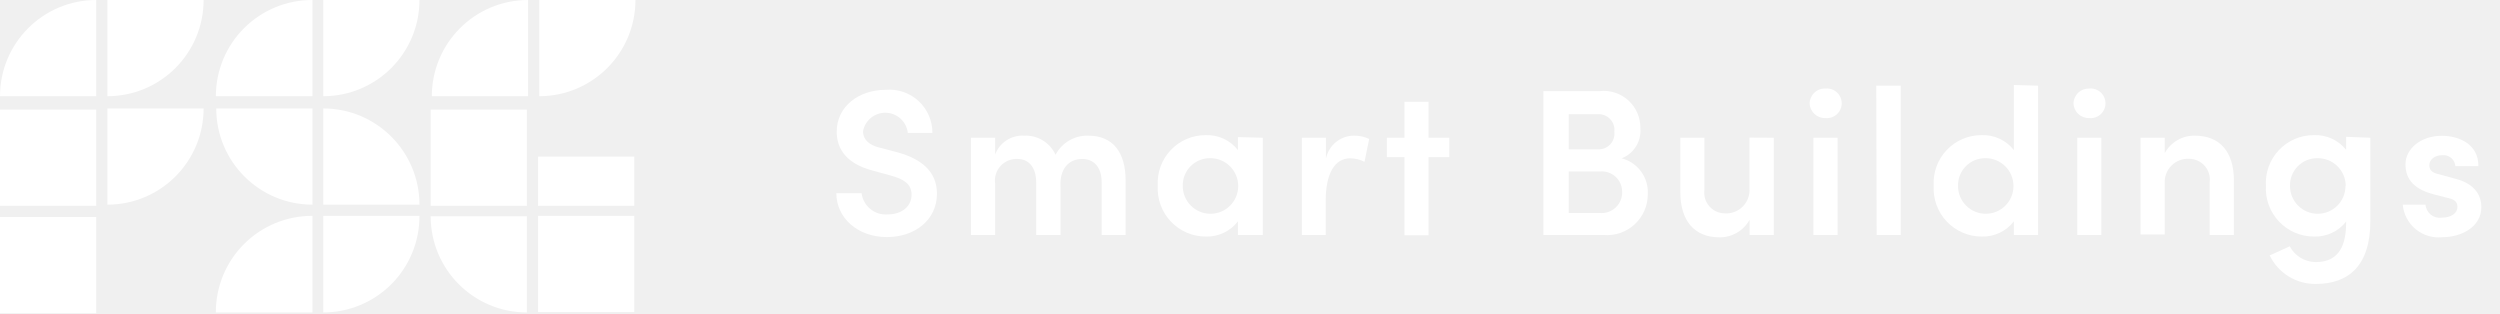
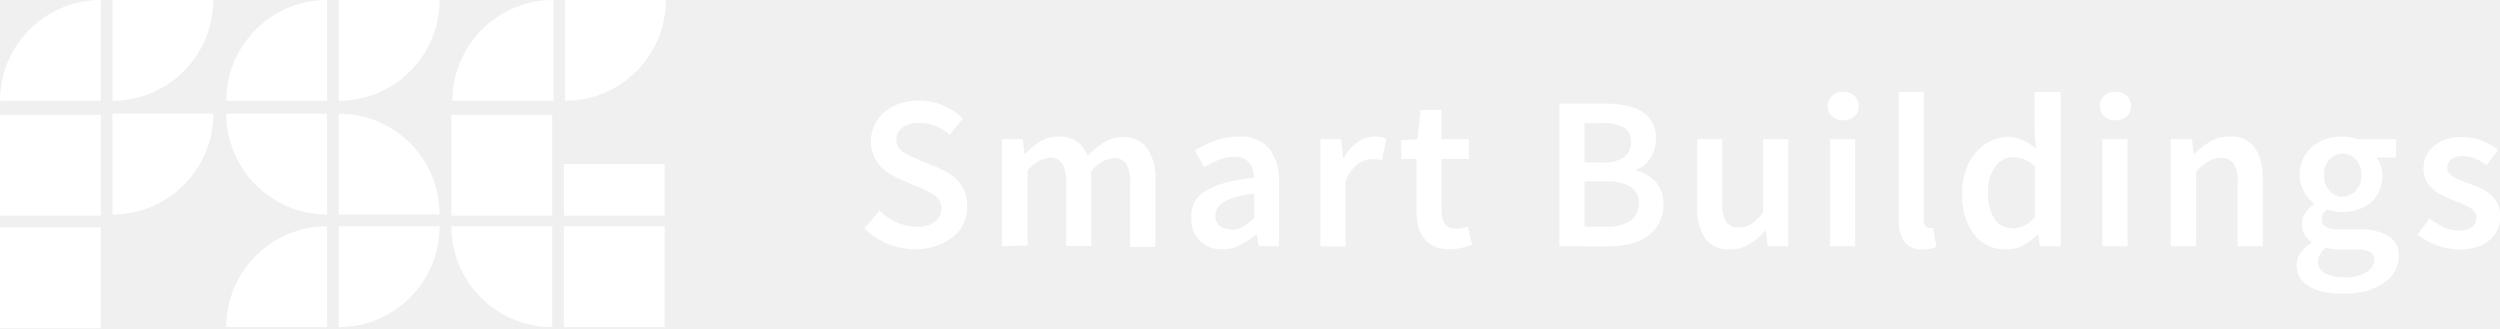
- <svg xmlns="http://www.w3.org/2000/svg" viewBox="0 0 192.03 24.06">
-   <rect x="33.08" y="8.42" width="7.39" height="7.39" style="fill:#fff" />
-   <rect x="41.33" y="16.58" width="7.39" height="7.39" style="fill:#fff" />
-   <rect x="41.33" y="12.03" width="7.39" height="3.78" style="fill:#fff" />
-   <path d="M40.47,16.58V24h0a7.39,7.39,0,0,1-7.39-7.39h7.39Z" style="fill:#fff" />
-   <path d="M40.56,7.39H33.17A7.39,7.39,0,0,1,40.56,0h0Z" style="fill:#fff" />
-   <path d="M41.42,0h7.39a7.39,7.39,0,0,1-7.39,7.39h0Z" style="fill:#fff" />
-   <path d="M24,7.39H16.58A7.39,7.39,0,0,1,24,0h0Z" style="fill:#fff" />
-   <path d="M24,8.33v7.39h0a7.39,7.39,0,0,1-7.39-7.39H24Z" style="fill:#fff" />
-   <path d="M24.83,15.72V8.33h0a7.39,7.39,0,0,1,7.39,7.39H24.83Z" style="fill:#fff" />
-   <path d="M24.83,0h7.39a7.39,7.39,0,0,1-7.39,7.39h0Z" style="fill:#fff" />
-   <path d="M24,24H16.58A7.39,7.39,0,0,1,24,16.58h0Z" style="fill:#fff" />
-   <path d="M24.83,16.58h7.39A7.39,7.39,0,0,1,24.83,24h0Z" style="fill:#fff" />
-   <rect y="16.67" width="7.39" height="7.39" style="fill:#fff" />
-   <rect y="8.42" width="7.39" height="7.39" style="fill:#fff" />
-   <path d="M7.39,7.39H0A7.39,7.39,0,0,1,7.39,0h0Z" style="fill:#fff" />
-   <path d="M8.25,0h7.39A7.39,7.39,0,0,1,8.25,7.39h0Z" style="fill:#fff" />
-   <path d="M8.25,8.33h7.39a7.39,7.39,0,0,1-7.39,7.39h0Z" style="fill:#fff" />
-   <path d="M64.24,14.84h1.94a1.87,1.87,0,0,0,2,1.63c1.12,0,1.84-.64,1.84-1.51s-.66-1.21-1.58-1.47l-1.38-.38c-2.37-.61-2.79-2-2.79-3,0-1.95,1.72-3.21,3.75-3.21a3.3,3.3,0,0,1,3.6,3.31H69.73a1.74,1.74,0,0,0-3.44-.13c0,.31.1,1,1.36,1.28l1.32.35c1.72.48,3,1.41,3,3.17,0,2-1.68,3.33-3.84,3.33C65.83,18.21,64.24,16.69,64.24,14.84Z" style="fill:#fff" />
-   <path d="M86.46,13.86v4.19H84.62V14c0-1.2-.63-1.79-1.49-1.79-1.07,0-1.75.8-1.67,2.15v3.69H79.59V14c0-1.2-.62-1.79-1.42-1.79a1.66,1.66,0,0,0-1.73,1.91v3.93H74.58V10.58h1.86v1.28a2.24,2.24,0,0,1,2.22-1.44,2.52,2.52,0,0,1,2.42,1.47,2.74,2.74,0,0,1,2.51-1.47C85.47,10.42,86.46,11.68,86.46,13.86Z" style="fill:#fff" />
-   <path d="M97,10.58v7.47H95.09V17a3,3,0,0,1-2.48,1.17,3.69,3.69,0,0,1-3.68-3.9,3.67,3.67,0,0,1,3.67-3.89,3,3,0,0,1,2.49,1.15v-1Zm-1.89,3.71a2.14,2.14,0,0,0-2.16-2.14,2.08,2.08,0,0,0-2.1,2.14,2.13,2.13,0,1,0,4.26,0Z" style="fill:#fff" />
-   <path d="M105.17,10.67l-.36,1.76a2.42,2.42,0,0,0-1.09-.27c-1.22,0-1.89,1.19-1.89,3.28v2.61H100V10.58h1.85v1.6A2.2,2.2,0,0,1,104,10.42,2.68,2.68,0,0,1,105.17,10.67Z" style="fill:#fff" />
-   <path d="M111.32,12.07h-1.59v6h-1.85v-6h-1.35V10.58h1.35V7.82h1.85v2.76h1.59Z" style="fill:#fff" />
-   <path d="M126.57,14.92a3.13,3.13,0,0,1-3.4,3.13h-4.62V7h4.29A2.82,2.82,0,0,1,126,9.86a2.26,2.26,0,0,1-1.44,2.3A2.69,2.69,0,0,1,126.57,14.92ZM120.5,8.77v2.7h2.26A1.2,1.2,0,0,0,124,10.13a1.21,1.21,0,0,0-1.26-1.36Zm4.1,6a1.56,1.56,0,0,0-1.68-1.6H120.5v3.19h2.37A1.58,1.58,0,0,0,124.6,14.72Z" style="fill:#fff" />
-   <path d="M136.25,10.58v7.47h-1.86V16.88a2.61,2.61,0,0,1-2.32,1.35c-1.92,0-3-1.28-3-3.46V10.58h1.85v4a1.59,1.59,0,0,0,1.56,1.81,1.79,1.79,0,0,0,1.9-1.92v-3.9Z" style="fill:#fff" />
-   <path d="M139,7.94a1.17,1.17,0,0,1,1.22-1.14,1.14,1.14,0,1,1,0,2.27A1.18,1.18,0,0,1,139,7.94Zm.29,2.64h1.86v7.47h-1.86Z" style="fill:#fff" />
-   <path d="M144.12,6.58H146V18.05h-1.85Z" style="fill:#fff" />
-   <path d="M156.55,6.58V18.05h-1.86V17a3,3,0,0,1-2.48,1.17,3.69,3.69,0,0,1-3.68-3.9,3.67,3.67,0,0,1,3.67-3.89,3,3,0,0,1,2.49,1.15v-5Zm-1.89,7.71a2.14,2.14,0,0,0-2.16-2.14,2.08,2.08,0,0,0-2.1,2.14,2.13,2.13,0,1,0,4.26,0Z" style="fill:#fff" />
-   <path d="M159.27,7.94a1.17,1.17,0,0,1,1.21-1.14,1.14,1.14,0,1,1,0,2.27A1.17,1.17,0,0,1,159.27,7.94Zm.29,2.64h1.85v7.47h-1.85Z" style="fill:#fff" />
-   <path d="M171.59,13.86v4.19h-1.86V14a1.59,1.59,0,0,0-1.55-1.8,1.78,1.78,0,0,0-1.9,1.91v3.9h-1.86V10.58h1.86v1.18a2.58,2.58,0,0,1,2.32-1.34C170.52,10.42,171.59,11.68,171.59,13.86Z" style="fill:#fff" />
-   <path d="M182.07,10.58V17c0,3.36-1.63,4.81-4.19,4.81a3.87,3.87,0,0,1-3.54-2.19l1.54-.7a2.27,2.27,0,0,0,2,1.21c1.44,0,2.33-.83,2.33-3v-.11a3,3,0,0,1-2.48,1.15,3.69,3.69,0,0,1-3.68-3.9,3.67,3.67,0,0,1,3.67-3.89,3,3,0,0,1,2.49,1.13v-1Zm-1.89,3.71A2.14,2.14,0,0,0,178,12.15a2.08,2.08,0,0,0-2.1,2.14,2.13,2.13,0,1,0,4.26,0Z" style="fill:#fff" />
-   <path d="M184.56,15.72h1.75a1.09,1.09,0,0,0,1.23,1c.74,0,1.22-.34,1.22-.82s-.32-.61-.88-.73l-1-.26c-1.68-.45-2.11-1.35-2.11-2.29,0-1.17,1.15-2.19,2.79-2.19,1.32,0,2.83.65,2.81,2.33H188.6a.91.91,0,0,0-1-.84c-.57,0-1,.32-1,.78s.37.61.8.7l1.2.33c1.68.43,2,1.48,2,2.17,0,1.52-1.52,2.32-3,2.32A2.76,2.76,0,0,1,184.56,15.72Z" style="fill:#fff" />
+ <svg xmlns="http://www.w3.org/2000/svg" viewBox="0 0 190.47 25.01">
+   <rect x="34.39" y="8.75" width="7.68" height="7.68" style="fill:#fff" />
+   <rect x="42.96" y="17.24" width="7.68" height="7.68" style="fill:#fff" />
+   <rect x="42.96" y="12.5" width="7.68" height="3.93" style="fill:#fff" />
+   <path d="M42.07,17.24v7.68h0a7.68,7.68,0,0,1-7.68-7.68h7.68Z" style="fill:#fff" />
+   <path d="M42.16,7.68H34.47A7.68,7.68,0,0,1,42.16,0h0Z" style="fill:#fff" />
+   <path d="M43.05,0h7.68a7.68,7.68,0,0,1-7.68,7.68h0Z" style="fill:#fff" />
+   <path d="M24.92,7.68H17.24A7.68,7.68,0,0,1,24.92,0h0Z" style="fill:#fff" />
+   <path d="M24.92,8.66v7.68h0a7.68,7.68,0,0,1-7.68-7.68h7.68Z" style="fill:#fff" />
+   <path d="M25.81,16.34V8.66h0a7.68,7.68,0,0,1,7.68,7.68H25.81Z" style="fill:#fff" />
+   <path d="M25.81,0h7.68a7.68,7.68,0,0,1-7.68,7.68h0Z" style="fill:#fff" />
+   <path d="M24.92,24.92H17.24a7.68,7.68,0,0,1,7.68-7.68h0Z" style="fill:#fff" />
+   <path d="M25.81,17.24h7.68a7.68,7.68,0,0,1-7.68,7.68h0Z" style="fill:#fff" />
+   <rect y="17.33" width="7.68" height="7.68" style="fill:#fff" />
+   <rect y="8.75" width="7.68" height="7.68" style="fill:#fff" />
+   <path d="M7.68,7.68H0A7.68,7.68,0,0,1,7.68,0h0Z" style="fill:#fff" />
+   <path d="M8.57,0h7.68A7.68,7.68,0,0,1,8.57,7.68h0Z" style="fill:#fff" />
+   <path d="M8.57,8.66h7.68a7.67,7.67,0,0,1-7.68,7.68h0Z" style="fill:#fff" />
+   <path d="M69.79,19a5.67,5.67,0,0,1-2.12-.41,5.5,5.5,0,0,1-1.81-1.18L67,16.05a4.63,4.63,0,0,0,1.33.89,3.56,3.56,0,0,0,1.5.34,2.2,2.2,0,0,0,1.41-.38,1.3,1.3,0,0,0,.36-1.58,1.34,1.34,0,0,0-.35-.41,3.71,3.71,0,0,0-.53-.32l-.67-.3-1.5-.65a5.4,5.4,0,0,1-.79-.41,3.7,3.7,0,0,1-.71-.6,3,3,0,0,1-.51-.82,2.9,2.9,0,0,1-.19-1.06,2.63,2.63,0,0,1,.28-1.21,3.05,3.05,0,0,1,.75-1,3.64,3.64,0,0,1,1.16-.65,4.76,4.76,0,0,1,3.3.14,4.87,4.87,0,0,1,1.52,1l-1,1.23a4.57,4.57,0,0,0-1.09-.68A3.06,3.06,0,0,0,70,9.37a2,2,0,0,0-1.24.34,1.08,1.08,0,0,0-.47.94,1,1,0,0,0,.14.54,1.43,1.43,0,0,0,.38.4,3.28,3.28,0,0,0,.56.31l.65.28,1.48.61a5.65,5.65,0,0,1,.88.47,3.14,3.14,0,0,1,.69.61,2.93,2.93,0,0,1,.46.81,3.15,3.15,0,0,1,.16,1.06A3,3,0,0,1,73.43,17a3.2,3.2,0,0,1-.77,1,4,4,0,0,1-1.24.7A4.85,4.85,0,0,1,69.79,19Z" style="fill:#fff" />
+   <path d="M76.34,18.76V10.6h1.58l.13,1.11h.07a6.15,6.15,0,0,1,1.12-.93,2.54,2.54,0,0,1,1.37-.38,2.48,2.48,0,0,1,1.44.38,2.37,2.37,0,0,1,.82,1.08,6.89,6.89,0,0,1,1.22-1,2.56,2.56,0,0,1,1.41-.41,2.2,2.2,0,0,1,1.91.84,4,4,0,0,1,.62,2.4v5.12H86.1V13.89a2.46,2.46,0,0,0-.31-1.43,1.08,1.08,0,0,0-.94-.42,2.56,2.56,0,0,0-1.71,1v5.7H81.23V13.89a2.46,2.46,0,0,0-.31-1.43A1.11,1.11,0,0,0,80,12a2.56,2.56,0,0,0-1.71,1v5.7Z" style="fill:#fff" />
+   <path d="M93.17,19a2.43,2.43,0,0,1-1.75-.65,2.35,2.35,0,0,1-.66-1.74A2.45,2.45,0,0,1,91,15.41a2.27,2.27,0,0,1,.87-.87,6,6,0,0,1,1.49-.62,14.83,14.83,0,0,1,2.17-.38,3.1,3.1,0,0,0-.09-.61,1.35,1.35,0,0,0-.25-.51,1.12,1.12,0,0,0-.45-.35,1.83,1.83,0,0,0-.7-.12,3.06,3.06,0,0,0-1.18.23,7.8,7.8,0,0,0-1.12.56l-.7-1.28a9.9,9.9,0,0,1,1.53-.75,5.25,5.25,0,0,1,1.83-.31,2.83,2.83,0,0,1,2.29.9,4,4,0,0,1,.76,2.62v4.84H95.9l-.14-.89H95.7a6,6,0,0,1-1.18.78A2.91,2.91,0,0,1,93.17,19Zm.61-1.49a1.74,1.74,0,0,0,.91-.24,4.54,4.54,0,0,0,.87-.66V14.74a8,8,0,0,0-1.39.27,3.89,3.89,0,0,0-.92.37,1.43,1.43,0,0,0-.5.47,1.16,1.16,0,0,0-.15.57.93.93,0,0,0,.34.8A1.4,1.4,0,0,0,93.78,17.47Z" style="fill:#fff" />
+   <path d="M100.6,18.76V10.6h1.58l.14,1.44h.06a3.53,3.53,0,0,1,1.05-1.22,2.33,2.33,0,0,1,2.19-.26l-.33,1.67a2.34,2.34,0,0,0-.4-.1,2.81,2.81,0,0,0-.45,0,1.75,1.75,0,0,0-1,.37,2.88,2.88,0,0,0-.92,1.3v5Z" style="fill:#fff" />
+   <path d="M110.51,19a3,3,0,0,1-1.2-.21,2.06,2.06,0,0,1-.8-.61,2.37,2.37,0,0,1-.45-.93,5,5,0,0,1-.14-1.21V12.11h-1.16V10.68L108,10.6l.23-2.23h1.6V10.6h2.08v1.51h-2.08V16c0,1,.38,1.43,1.15,1.43a1.7,1.7,0,0,0,.44-.05,1.57,1.57,0,0,0,.4-.13l.34,1.41a6.35,6.35,0,0,1-.76.21A4.39,4.39,0,0,1,110.51,19Z" style="fill:#fff" />
+   <path d="M118.8,18.76V7.89h3.47a7.54,7.54,0,0,1,1.56.14,3.74,3.74,0,0,1,1.23.45,2.13,2.13,0,0,1,.81.82,2.47,2.47,0,0,1,.29,1.26,2.71,2.71,0,0,1-.4,1.45,2.05,2.05,0,0,1-1.11.92V13a2.91,2.91,0,0,1,1.49.84,2.49,2.49,0,0,1,.59,1.74,3,3,0,0,1-.32,1.41,2.79,2.79,0,0,1-.87,1,3.62,3.62,0,0,1-1.32.59,6.78,6.78,0,0,1-1.67.19Zm1.92-6.38h1.39a2.59,2.59,0,0,0,1.65-.42,1.37,1.37,0,0,0,.51-1.11,1.22,1.22,0,0,0-.54-1.13,2.94,2.94,0,0,0-1.59-.34h-1.42Zm0,4.89h1.63a3.3,3.3,0,0,0,1.85-.44,1.55,1.55,0,0,0,.65-1.36,1.35,1.35,0,0,0-.63-1.25,3.51,3.51,0,0,0-1.87-.4h-1.63Z" style="fill:#fff" />
+   <path d="M131.82,19a2.2,2.2,0,0,1-1.92-.84,4.09,4.09,0,0,1-.59-2.4V10.6h1.91v4.87a2.53,2.53,0,0,0,.3,1.43,1.1,1.1,0,0,0,1,.42,1.65,1.65,0,0,0,.94-.27,4.09,4.09,0,0,0,.87-.86V10.6h1.92v8.16h-1.57l-.15-1.19h-.05a4.69,4.69,0,0,1-1.15,1A2.73,2.73,0,0,1,131.82,19Z" style="fill:#fff" />
+   <path d="M140.43,9.17a1.24,1.24,0,0,1-.85-.3,1,1,0,0,1-.33-.78,1,1,0,0,1,.33-.79,1.2,1.2,0,0,1,.85-.31,1.19,1.19,0,0,1,.85.31,1,1,0,0,1,.33.79,1,1,0,0,1-.33.78A1.23,1.23,0,0,1,140.43,9.17Zm-1,9.59V10.6h1.91v8.16Z" style="fill:#fff" />
+   <path d="M146.52,19a1.62,1.62,0,0,1-1.45-.61,2.94,2.94,0,0,1-.41-1.68V7h1.91v9.75a.72.72,0,0,0,.13.49.4.4,0,0,0,.28.14h.13l.17,0,.25,1.43A2.57,2.57,0,0,1,146.52,19Z" style="fill:#fff" />
+   <path d="M152.85,19a3,3,0,0,1-2.45-1.12,4.92,4.92,0,0,1-.91-3.15,5.11,5.11,0,0,1,.3-1.8,4.06,4.06,0,0,1,.77-1.34,3.36,3.36,0,0,1,1.11-.85,2.9,2.9,0,0,1,1.28-.3,2.61,2.61,0,0,1,1.18.24,4.39,4.39,0,0,1,1,.66L155,10V7H157V18.76h-1.58l-.14-.88h-.06a4.31,4.31,0,0,1-1,.77A2.68,2.68,0,0,1,152.85,19Zm.47-1.58a2.27,2.27,0,0,0,1.71-.91V12.66a2.84,2.84,0,0,0-.84-.53,2.33,2.33,0,0,0-.82-.15,1.66,1.66,0,0,0-1.35.7,3.18,3.18,0,0,0-.55,2,3.52,3.52,0,0,0,.48,2A1.55,1.55,0,0,0,153.32,17.38Z" style="fill:#fff" />
+   <path d="M161.17,9.17a1.23,1.23,0,0,1-.85-.3,1,1,0,0,1-.33-.78,1,1,0,0,1,.33-.79,1.19,1.19,0,0,1,.85-.31,1.2,1.2,0,0,1,.85.31,1,1,0,0,1,.33.79,1,1,0,0,1-.33.78A1.24,1.24,0,0,1,161.17,9.17Zm-1,9.59V10.6h1.92v8.16Z" style="fill:#fff" />
+   <path d="M165.39,18.76V10.6H167l.14,1.1h.06a6.53,6.53,0,0,1,1.19-.92,2.9,2.9,0,0,1,1.49-.38,2.18,2.18,0,0,1,1.91.84,4.09,4.09,0,0,1,.6,2.4v5.12h-1.91V13.89a2.56,2.56,0,0,0-.3-1.43,1.12,1.12,0,0,0-1-.42,1.72,1.72,0,0,0-.94.26,6,6,0,0,0-.92.76v5.7Z" style="fill:#fff" />
+   <path d="M178.38,22.37a6.31,6.31,0,0,1-1.35-.13,3.52,3.52,0,0,1-1.08-.4,2.12,2.12,0,0,1-.7-.66,1.74,1.74,0,0,1,0-1.89,2.75,2.75,0,0,1,.86-.79v-.07a1.65,1.65,0,0,1-.52-.53,1.53,1.53,0,0,1-.21-.83,1.46,1.46,0,0,1,.28-.88,2.7,2.7,0,0,1,.62-.64v-.06a2.86,2.86,0,0,1-.74-.88,2.46,2.46,0,0,1-.33-1.28,2.77,2.77,0,0,1,.27-1.25,2.71,2.71,0,0,1,.71-.92,3,3,0,0,1,1-.57,3.86,3.86,0,0,1,1.23-.19,3.31,3.31,0,0,1,.64.06,3.81,3.81,0,0,1,.56.14h2.93V12h-1.5a2.07,2.07,0,0,1,.33.59,2.22,2.22,0,0,1,.13.79,2.79,2.79,0,0,1-.24,1.2,2.54,2.54,0,0,1-.65.86,3,3,0,0,1-1,.54,4,4,0,0,1-1.22.18,3.51,3.51,0,0,1-.55-.05,2.39,2.39,0,0,1-.56-.17,1.75,1.75,0,0,0-.29.34.74.74,0,0,0-.11.44.63.63,0,0,0,.29.55,1.87,1.87,0,0,0,1,.2h1.45A4.2,4.2,0,0,1,182,18a1.66,1.66,0,0,1,.76,1.54,2.21,2.21,0,0,1-.31,1.13,2.69,2.69,0,0,1-.87.91,4.66,4.66,0,0,1-1.37.61A6.75,6.75,0,0,1,178.38,22.37Zm.3-1.24a2.87,2.87,0,0,0,1.61-.4,1.1,1.1,0,0,0,.6-.92.64.64,0,0,0-.37-.65,2.77,2.77,0,0,0-1.07-.16h-1.12a4.38,4.38,0,0,1-1.11-.12,1.36,1.36,0,0,0-.63,1.08,1,1,0,0,0,.55.86A3.28,3.28,0,0,0,178.68,21.13Zm-.2-6.16a1.36,1.36,0,0,0,1-.42,1.66,1.66,0,0,0,.42-1.22,1.65,1.65,0,0,0-.41-1.19,1.32,1.32,0,0,0-1-.43,1.35,1.35,0,0,0-1,.42,1.61,1.61,0,0,0-.42,1.2,1.66,1.66,0,0,0,.42,1.22A1.35,1.35,0,0,0,178.48,15Z" style="fill:#fff" />
+   <path d="M187.3,19a4.68,4.68,0,0,1-1.68-.32,5.55,5.55,0,0,1-1.42-.81l.9-1.23a5.71,5.71,0,0,0,1.09.68,2.85,2.85,0,0,0,1.17.24,1.42,1.42,0,0,0,1-.28.89.89,0,0,0,.32-.7.72.72,0,0,0-.15-.45,1.52,1.52,0,0,0-.4-.34,3.64,3.64,0,0,0-.56-.27l-.64-.26a7.93,7.93,0,0,1-.81-.35,3,3,0,0,1-.74-.48,2.24,2.24,0,0,1-.53-.66,1.78,1.78,0,0,1-.21-.89,2.18,2.18,0,0,1,.8-1.76,3.24,3.24,0,0,1,2.17-.68,3.73,3.73,0,0,1,1.53.3,5.62,5.62,0,0,1,1.19.68l-.89,1.16a4.06,4.06,0,0,0-.87-.5,2.23,2.23,0,0,0-.92-.19,1.37,1.37,0,0,0-.91.25.85.85,0,0,0-.29.64.69.69,0,0,0,.14.43,1.51,1.51,0,0,0,.38.31,3.47,3.47,0,0,0,.54.24l.64.24c.27.1.55.21.83.34a3.46,3.46,0,0,1,.76.47,2.15,2.15,0,0,1,.54.69,2.12,2.12,0,0,1,.21,1,2.38,2.38,0,0,1-.21,1,2.19,2.19,0,0,1-.6.79,2.9,2.9,0,0,1-1,.54A4.1,4.1,0,0,1,187.3,19Z" style="fill:#fff" />
</svg>
